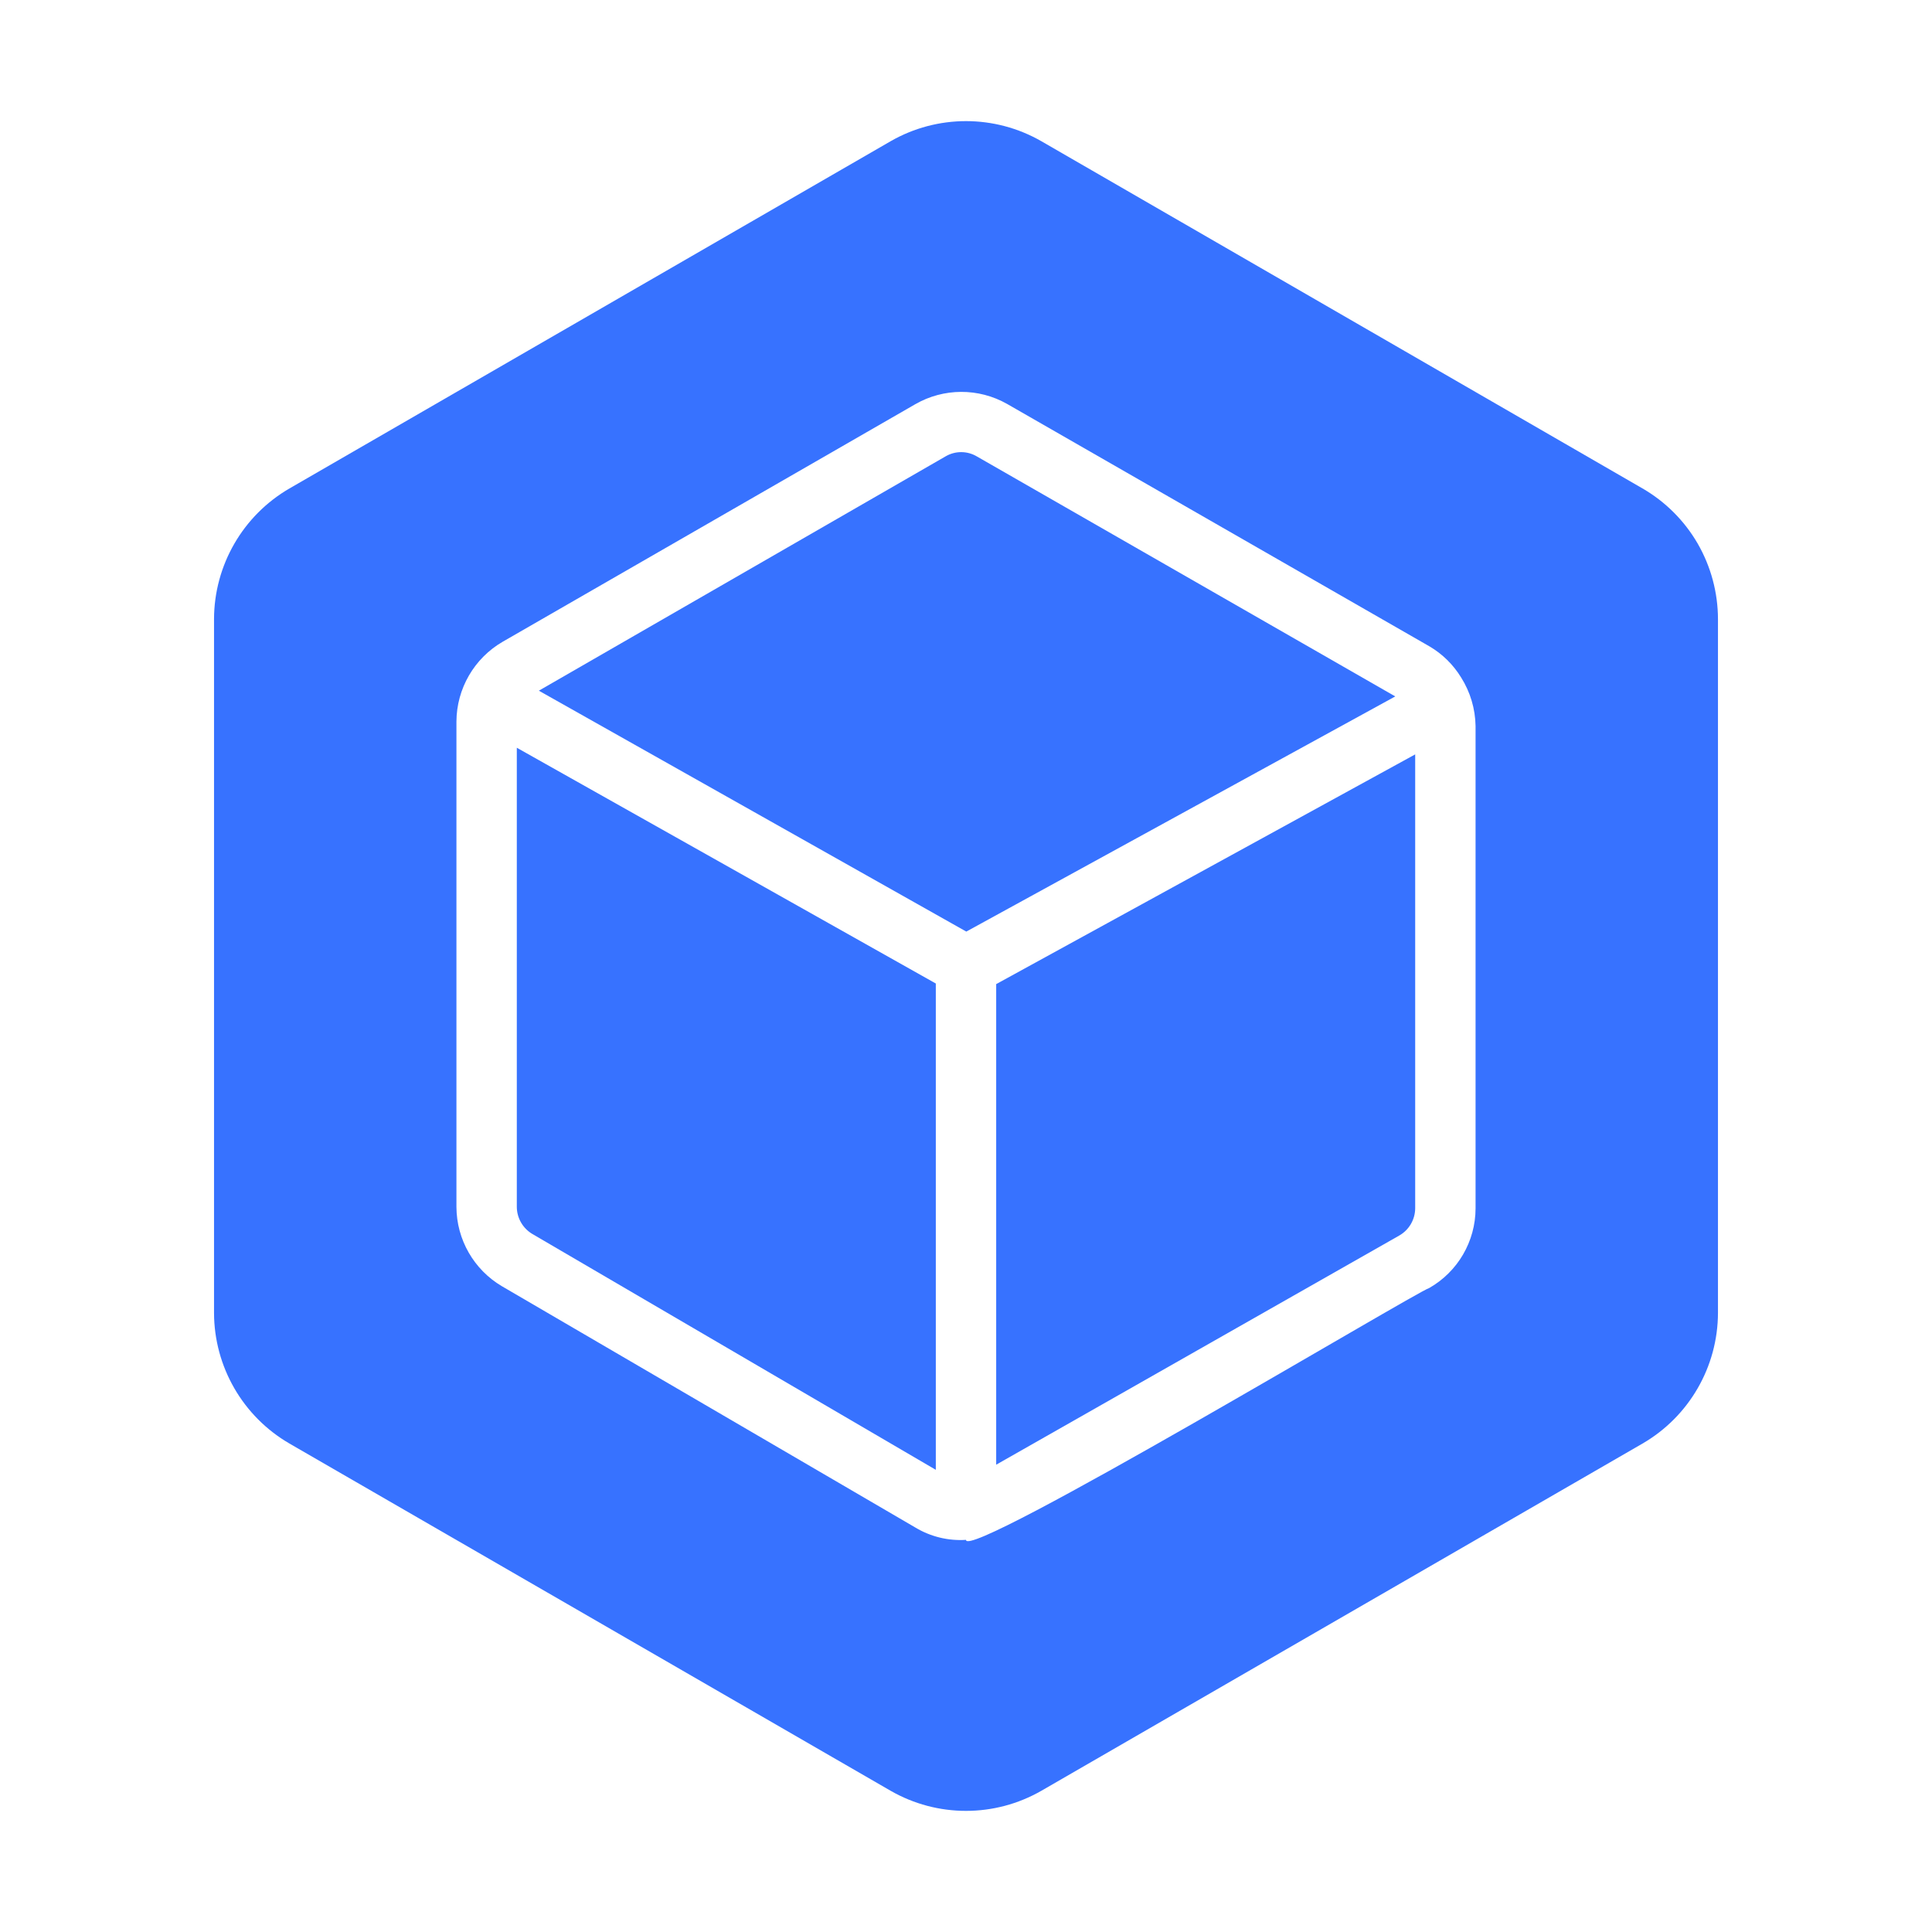
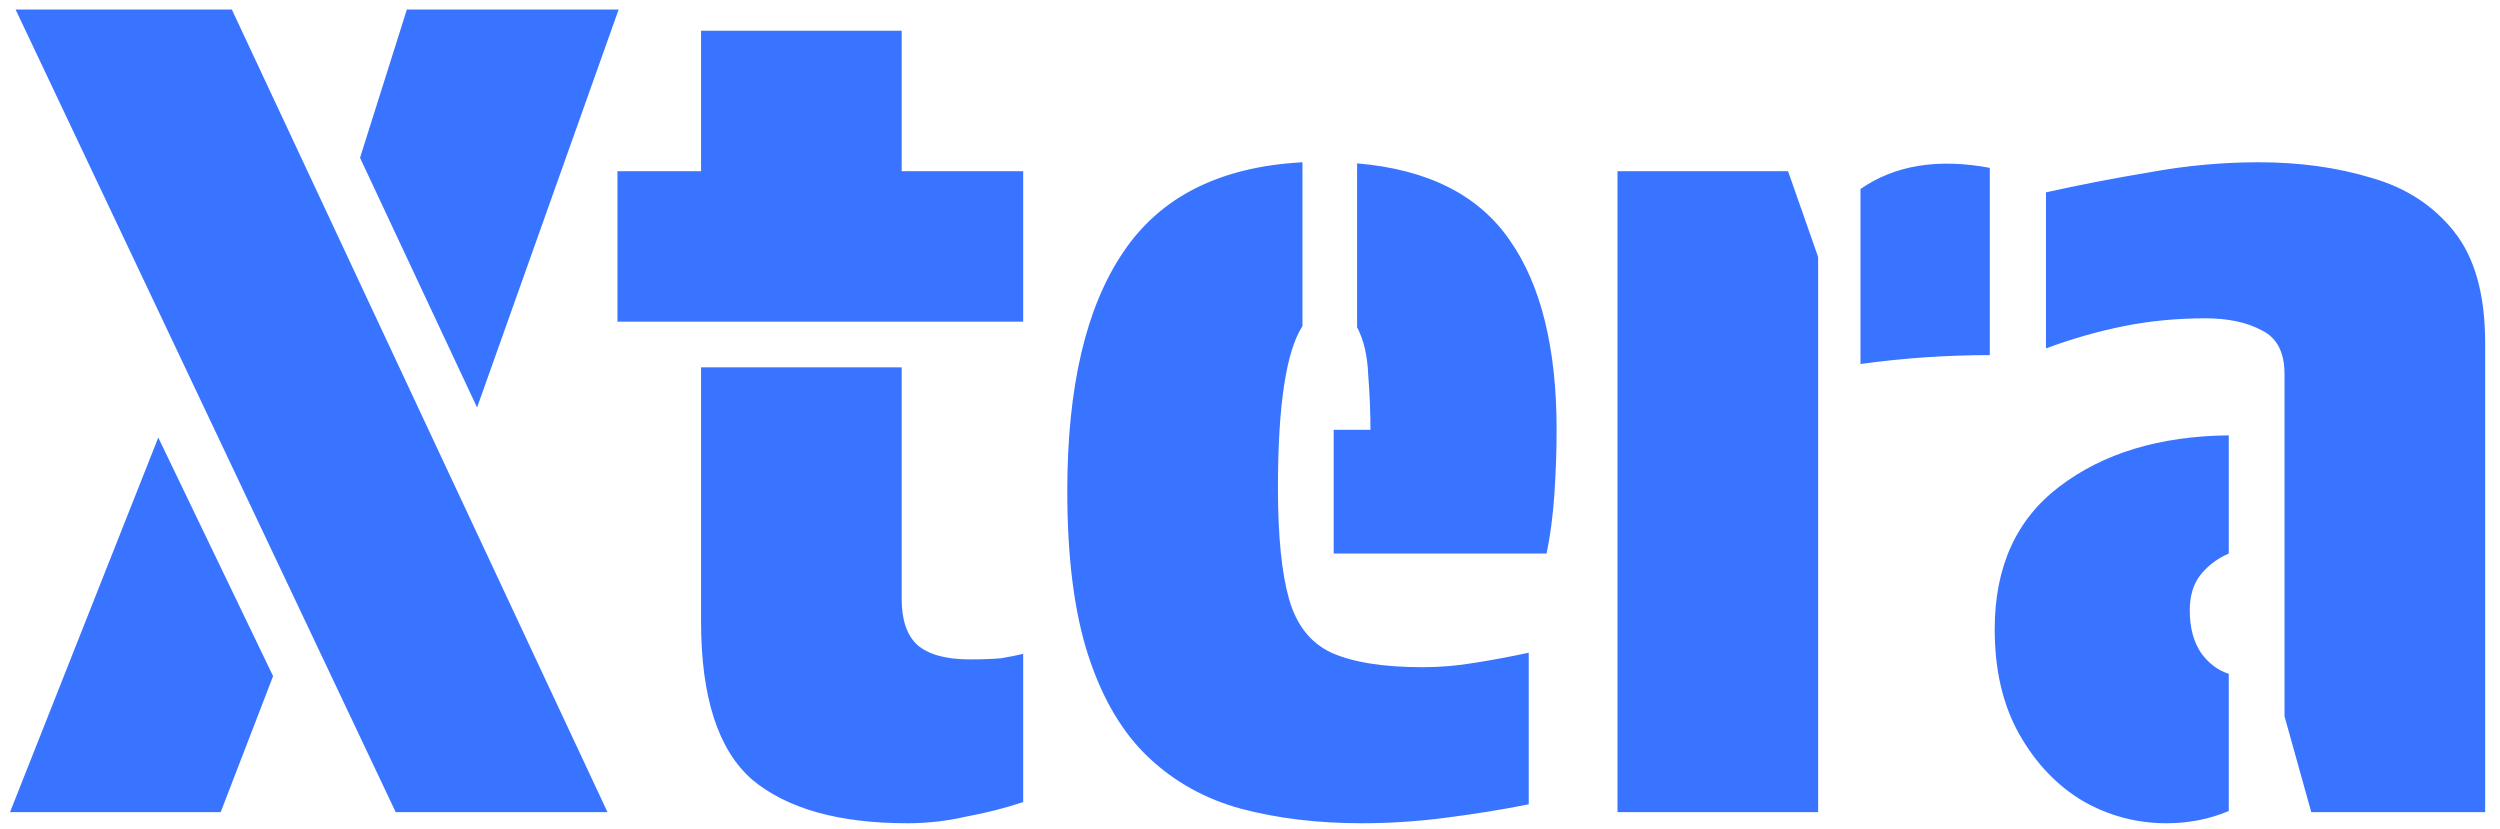
- <svg xmlns="http://www.w3.org/2000/svg" version="1.1" width="512" height="512" x="0" y="0" viewBox="0 0 64 64" style="enable-background:new 0 0 512 512" xml:space="preserve" class="">
-   <g>
-     <g fill="rgb(0,0,0)">
-       <path d="m56.24 18.01a5.018 5.018 0 0 0 -1.83-1.83l-19.91-11.5a5.015 5.015 0 0 0 -5 0l-19.91 11.5a5.018 5.018 0 0 0 -2.5 4.33v22.98a5.018 5.018 0 0 0 2.5 4.33l19.91 11.5a5.014 5.014 0 0 0 5 0l19.91-11.5a5.018 5.018 0 0 0 2.5-4.33v-22.98a5.029 5.029 0 0 0 -.67-2.5zm-7.36 22.02a3.042 3.042 0 0 1 -1.54 2.64c-.372.089-15.356 9.081-15.34 8.34a2.894 2.894 0 0 1 -1.68-.41l-13.69-7.99a3.065 3.065 0 0 1 -1.51-2.63v-16.08a3.075 3.075 0 0 1 1.53-2.64l13.67-7.87a3.066 3.066 0 0 1 3.04-.01l13.99 8.03a3.018 3.018 0 0 1 1.05 1.03 3.11 3.11 0 0 1 .48 1.61z" fill="#3772ff" data-original="#000000" class="" />
-       <path d="m33 48.52 13.35-7.59a1.047 1.047 0 0 0 .53-.9v-15.04l-13.88 7.61z" fill="#3772ff" data-original="#000000" class="" />
-       <path d="m17.12 39.98a1.05 1.05 0 0 0 .52.9l13.36 7.81v-16.11l-13.88-7.81z" fill="#3772ff" data-original="#000000" class="" />
-       <path d="m32.36 15.12a1.02 1.02 0 0 0 -1.04 0l-13.47 7.76 14.16 7.98 14.21-7.79z" fill="#3772ff" data-original="#000000" class="" />
-     </g>
-   </g>
+ <svg xmlns="http://www.w3.org/2000/svg" width="157" height="52" viewBox="0 0 157 52" fill="none">
+   <path d="M29.96 25.59L22.61 9.91L25.55 0.6H38.85L29.96 25.59ZM0.98 0.6H14.56L38.15 51H24.85L0.98 0.6ZM9.94 27.48L17.15 42.46L13.86 51H0.63L9.94 27.48ZM38.776 20.2V10.75H44.026V1.93H56.626V10.75H64.256V20.2H38.776ZM44.026 23.07H56.626V37.63C56.626 38.937 56.953 39.893 57.606 40.5C58.306 41.107 59.403 41.41 60.896 41.41C61.643 41.41 62.296 41.387 62.856 41.34C63.416 41.247 63.883 41.153 64.256 41.06V50.37C63.136 50.743 61.946 51.047 60.686 51.28C59.473 51.56 58.236 51.7 56.976 51.7C52.683 51.7 49.44 50.79 47.246 48.97C45.099 47.103 44.026 43.79 44.026 39.03V23.07ZM85.505 51.7C82.752 51.7 80.232 51.397 77.945 50.79C75.705 50.183 73.768 49.11 72.135 47.57C70.502 46.03 69.242 43.907 68.355 41.2C67.468 38.493 67.025 35.04 67.025 30.84C67.025 24.307 68.192 19.313 70.525 15.86C72.858 12.36 76.615 10.47 81.795 10.19V20.48C80.768 22.067 80.255 25.45 80.255 30.63C80.255 33.663 80.488 35.997 80.955 37.63C81.422 39.263 82.308 40.383 83.615 40.99C84.968 41.597 86.882 41.9 89.355 41.9C90.428 41.9 91.525 41.807 92.645 41.62C93.812 41.433 94.932 41.223 96.005 40.99V50.51C94.372 50.837 92.645 51.117 90.825 51.35C89.052 51.583 87.278 51.7 85.505 51.7ZM83.755 34.76V26.99H86.065C86.065 25.917 86.018 24.773 85.925 23.56C85.878 22.347 85.645 21.343 85.225 20.55V10.26C89.658 10.633 92.855 12.243 94.815 15.09C96.775 17.89 97.755 21.857 97.755 26.99C97.755 28.297 97.708 29.65 97.615 31.05C97.522 32.403 97.358 33.64 97.125 34.76H83.755ZM116.839 22.86V11.87C118.986 10.377 121.693 9.933 124.959 10.54V22.3C123.653 22.3 122.299 22.347 120.899 22.44C119.546 22.533 118.193 22.673 116.839 22.86ZM114.179 51H101.579V10.75H112.289L114.179 16.14V51ZM143.467 23.49C143.467 22.137 143.001 21.227 142.067 20.76C141.134 20.247 139.944 19.99 138.497 19.99C136.724 19.99 135.021 20.153 133.387 20.48C131.754 20.807 130.121 21.273 128.487 21.88V12.08C130.587 11.613 132.757 11.193 134.997 10.82C137.284 10.4 139.571 10.19 141.857 10.19C144.424 10.19 146.781 10.517 148.927 11.17C151.074 11.777 152.801 12.897 154.107 14.53C155.414 16.163 156.067 18.497 156.067 21.53V51H145.147L143.467 44.98V23.49ZM139.967 42.32V50.93C138.754 51.443 137.447 51.7 136.047 51.7C134.181 51.7 132.431 51.233 130.797 50.3C129.164 49.32 127.834 47.92 126.807 46.1C125.781 44.28 125.267 42.087 125.267 39.52C125.267 35.6 126.621 32.613 129.327 30.56C132.081 28.46 135.627 27.387 139.967 27.34V34.76C139.221 35.087 138.614 35.553 138.147 36.16C137.727 36.72 137.517 37.443 137.517 38.33C137.517 39.403 137.751 40.29 138.217 40.99C138.684 41.643 139.267 42.087 139.967 42.32Z" fill="#3874FF" />
</svg>
